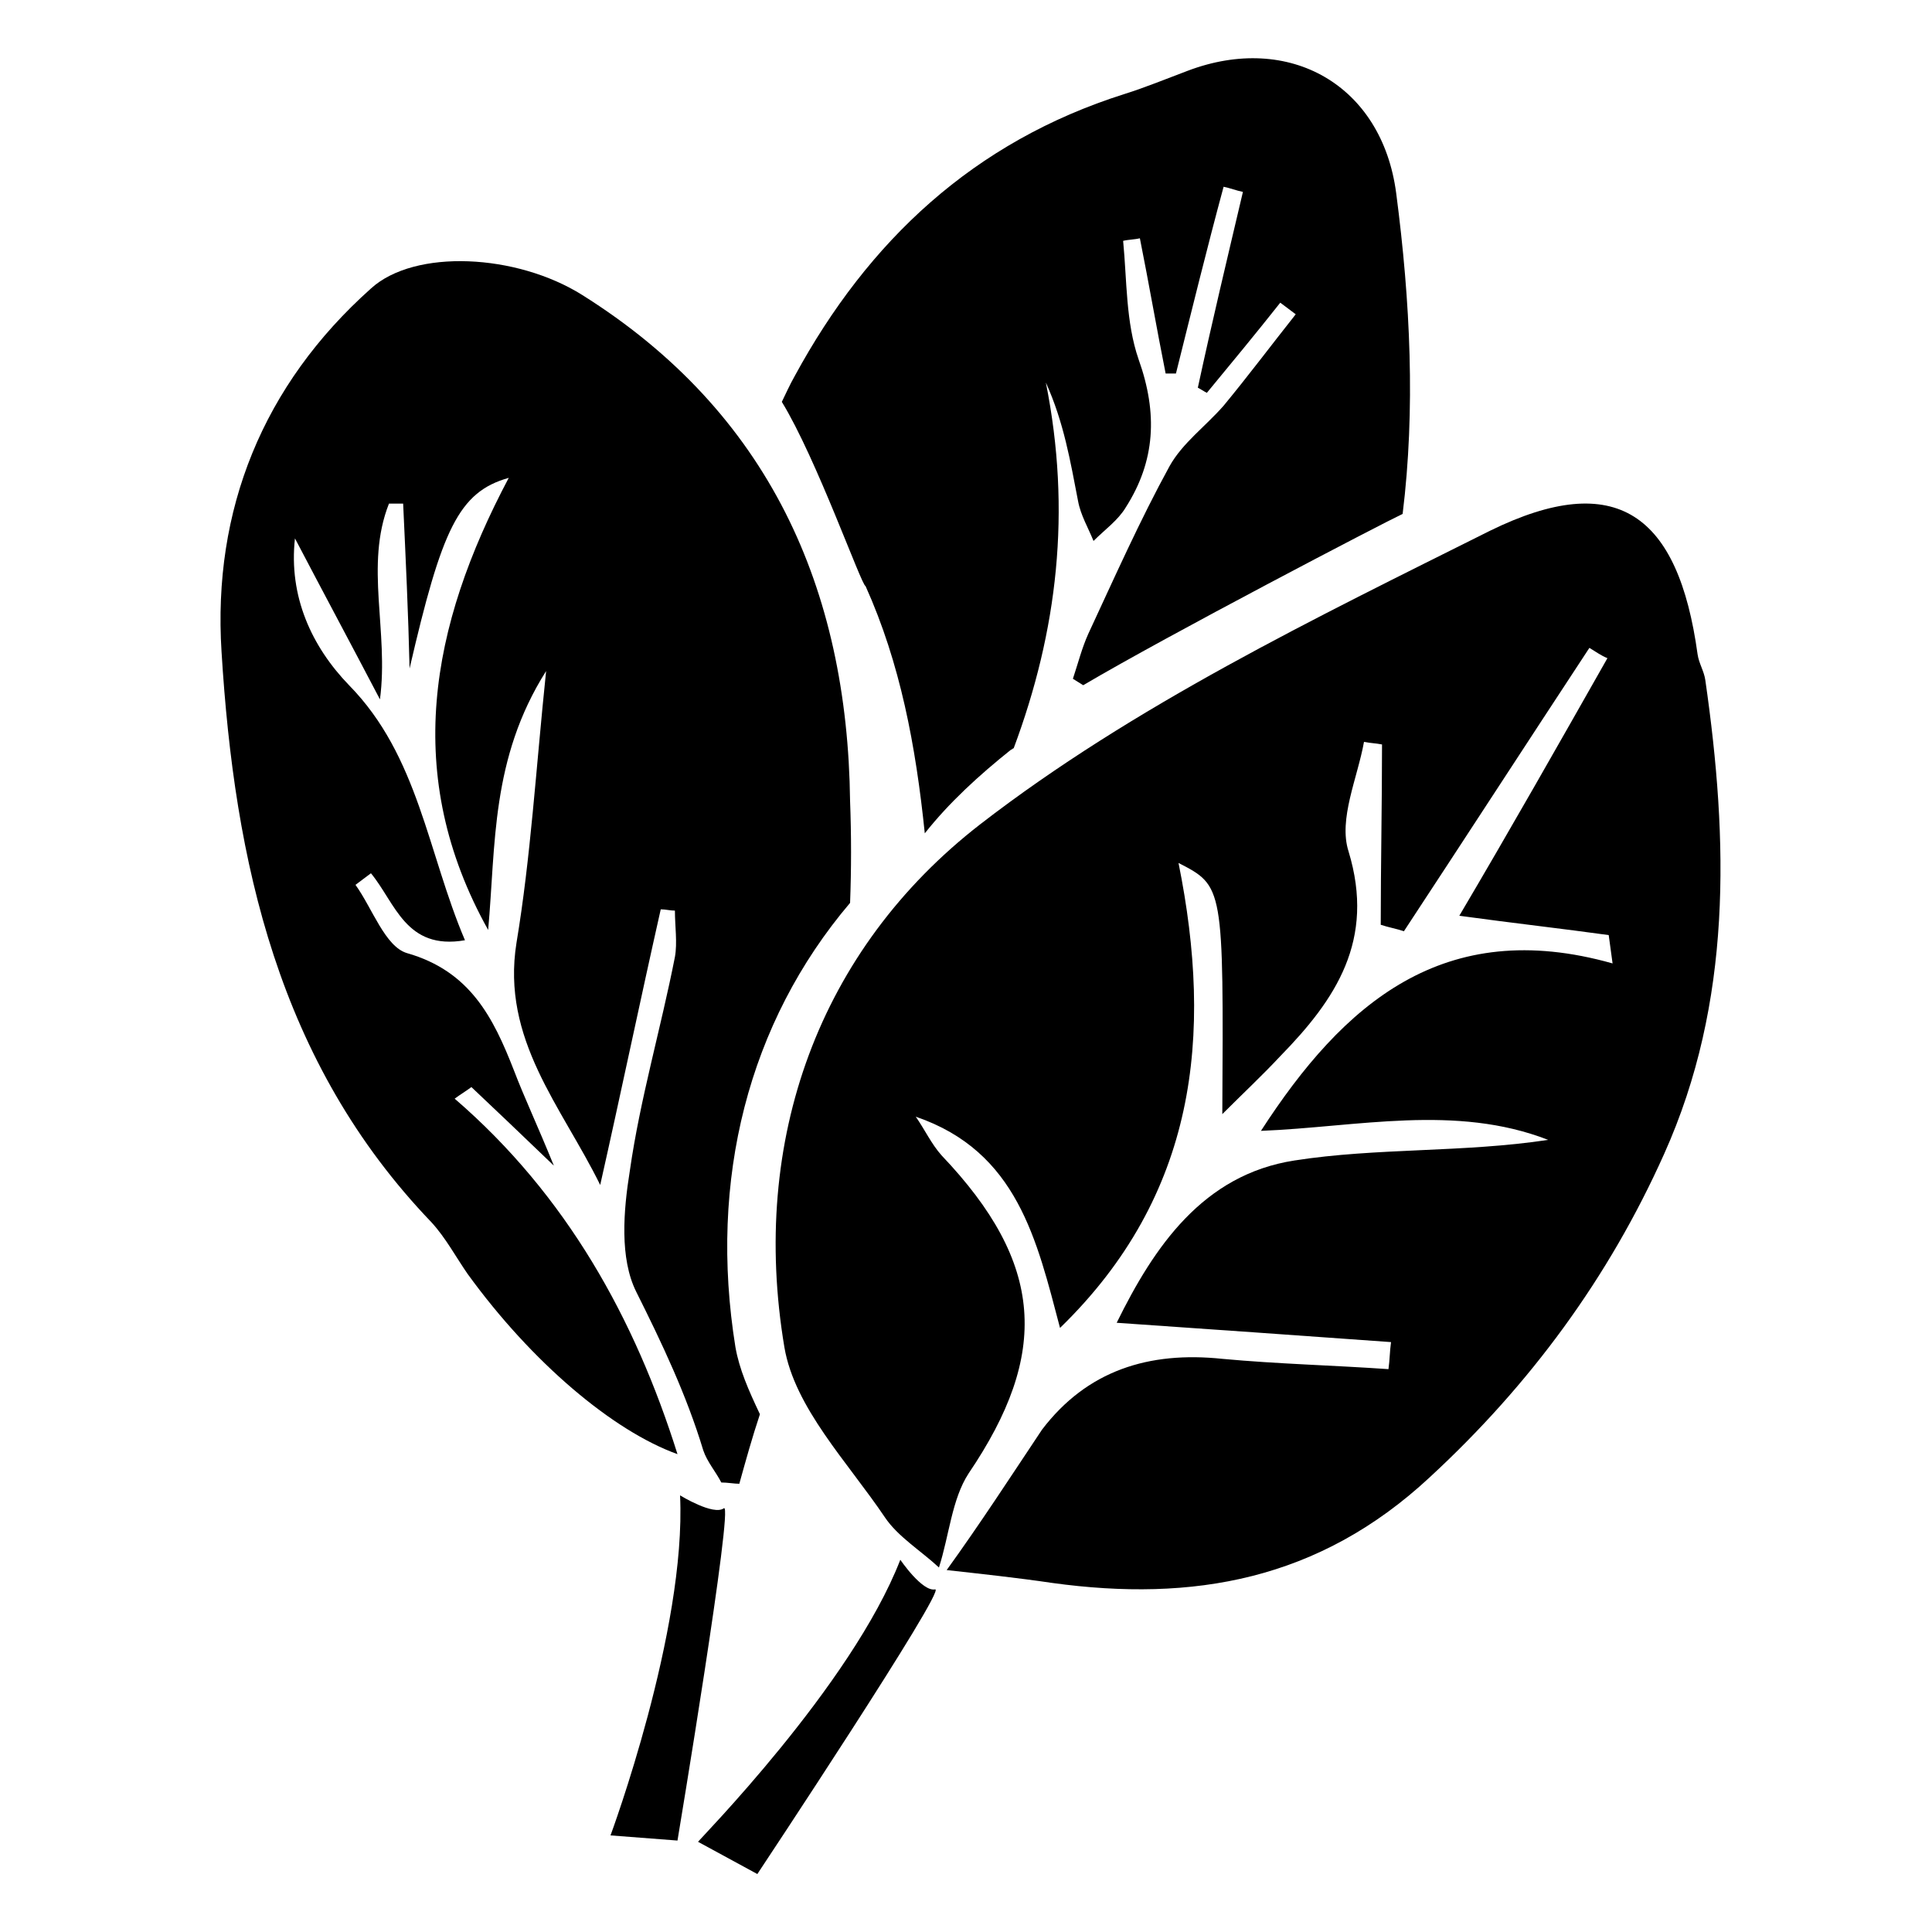
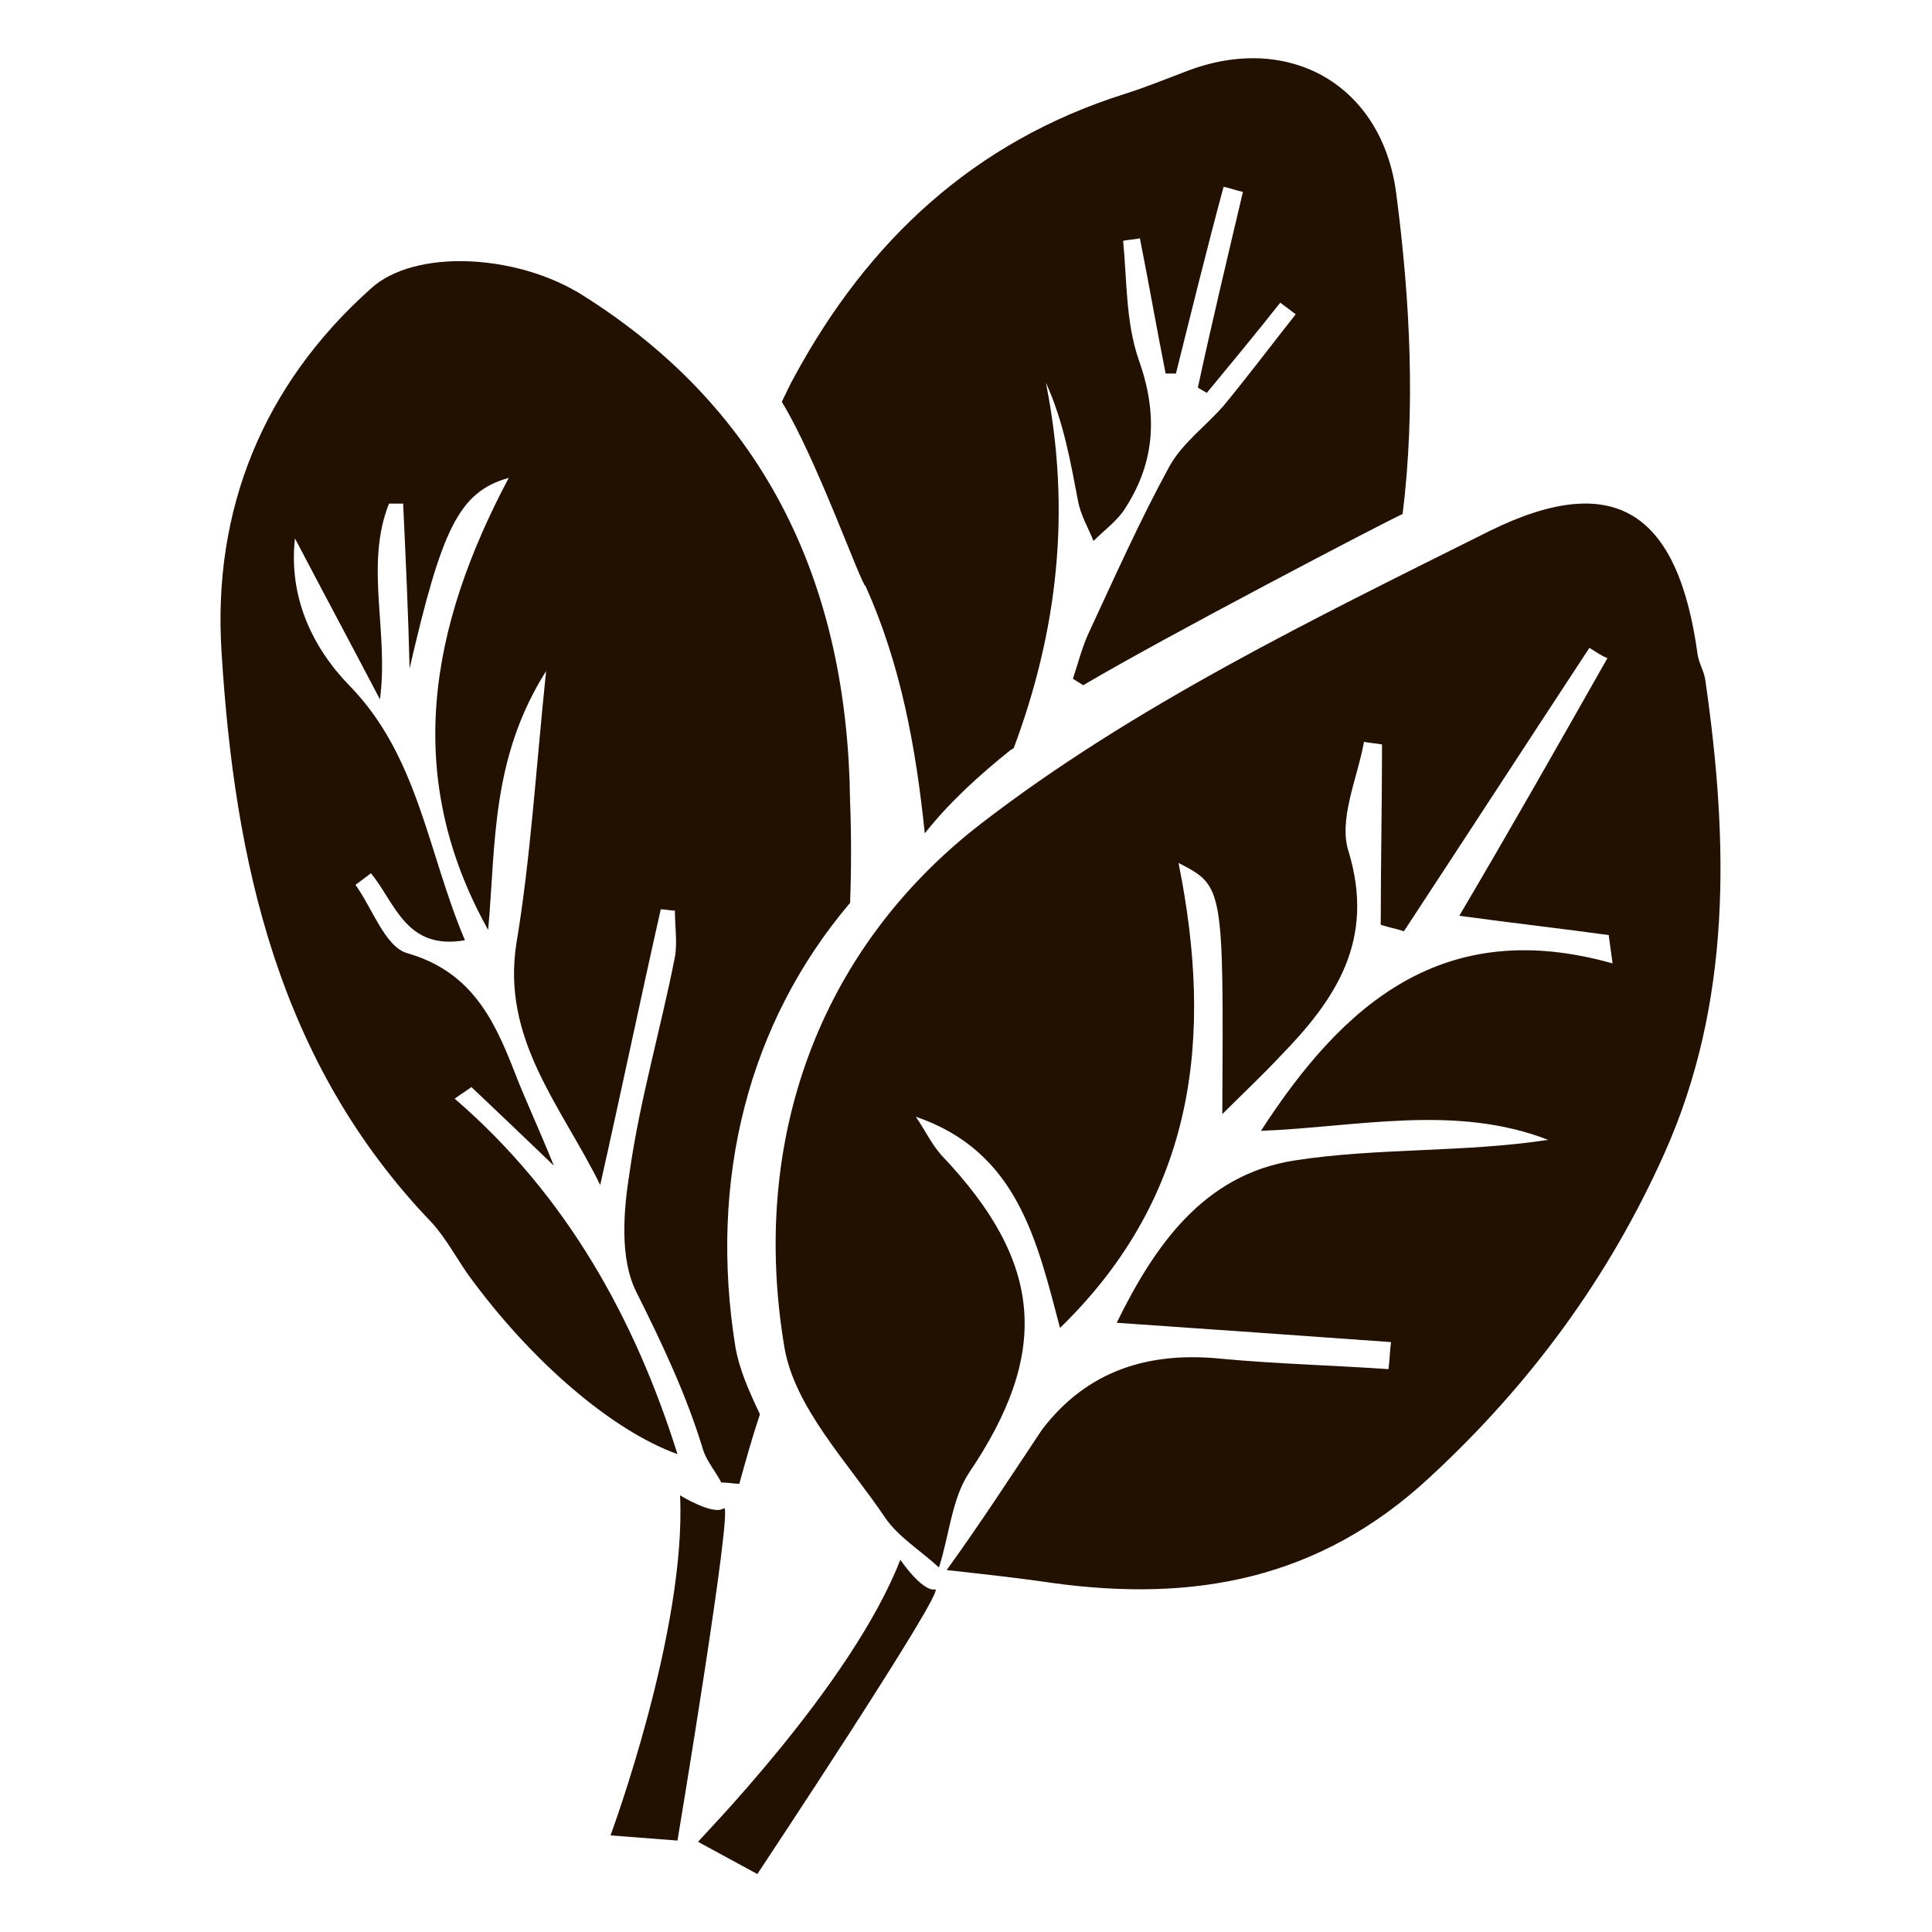
<svg xmlns="http://www.w3.org/2000/svg" version="1.1" id="Layer_1" x="0px" y="0px" viewBox="0 0 150 150" enable-background="new 0 0 150 150" xml:space="preserve">
  <g>
    <g>
-       <path d="M73.5,121.9c2.7,0.3,5.5,0.6,8.2,1c10.9,1.5,20.7-0.2,29.3-8.2c7.8-7.2,13.9-15.5,18.2-25.1c5.3-11.8,5-24.3,3.2-36.8    c-0.1-0.7-0.5-1.3-0.6-2c-1.5-10.9-6.3-14.4-16.1-9.6C102.1,48,88,54.8,76.1,64c-12.5,9.7-17.9,24.5-15.2,40.6    c0.8,4.7,4.9,8.9,7.8,13.2c1,1.5,2.8,2.6,4.2,3.9c0.8-2.5,1-5.3,2.3-7.3c6.3-9.3,5.9-16.3-2.1-24.7c-0.8-0.9-1.3-2-2-3    c7.9,2.7,9.4,9.6,11.2,16.4C92.9,92.8,94.2,80.4,91.5,67c3.5,1.8,3.5,1.8,3.4,19.5c1.6-1.6,3.1-3,4.5-4.5c4.3-4.4,7.4-9,5.3-15.9    c-0.8-2.5,0.7-5.7,1.2-8.5c0.5,0.1,0.9,0.1,1.4,0.2c0,4.7-0.1,9.4-0.1,14c0.6,0.2,1.2,0.3,1.8,0.5c4.8-7.3,9.6-14.7,14.4-22    c0.5,0.3,0.9,0.6,1.4,0.8c-3.8,6.7-7.6,13.4-11.5,20c4.4,0.6,8,1,11.6,1.5c0.1,0.7,0.2,1.5,0.3,2.2c-13.1-3.7-20.9,3.1-27.3,13    c7.5-0.3,15.1-2.1,22.3,0.7c-6.6,1-13.3,0.6-19.7,1.6c-7.1,1.1-10.9,6.7-13.8,12.6c7.3,0.5,14.3,1,21.3,1.5    c-0.1,0.7-0.1,1.4-0.2,2.1c-4.3-0.3-8.6-0.4-12.9-0.8c-5.7-0.6-10.5,0.9-14,5.5C78.5,114.6,76.1,118.3,73.5,121.9z" />
-       <path d="M57.1,104.6C55,91.6,58.1,79.4,66,70.1c0.1-2.6,0.1-5.3,0-7.9c-0.2-16.5-6.3-30.2-20.8-39.3c-5.1-3.2-13-3.6-16.4-0.5    c-8.4,7.5-12.3,17.2-11.6,28.2c1,16.3,4.4,31.9,16.3,44.3c1.1,1.2,1.9,2.7,2.8,4c5,6.9,11.3,12.2,16.3,14    c-3.3-10.5-8.6-20.1-17.3-27.6c0.4-0.3,0.9-0.6,1.3-0.9c1.9,1.8,3.7,3.5,6.4,6.1c-1.3-3.2-2.3-5.3-3.1-7.4    c-1.6-4.1-3.4-7.7-8.3-9.1c-1.7-0.5-2.7-3.5-4-5.3c0.4-0.3,0.8-0.6,1.2-0.9c1.9,2.3,2.7,6,7.3,5.2c-2.9-6.8-3.6-14.3-9-19.8    c-2.9-3-4.7-6.9-4.2-11.4c2.2,4.2,4.4,8.3,6.6,12.5c0.7-5.3-1.2-10.4,0.7-15.2c0.4,0,0.8,0,1.1,0c0.2,4.3,0.4,8.5,0.5,12.8    c2.5-10.8,3.8-13.7,7.7-14.8c-6.1,11.5-8.3,23.1-1.6,35.1c0.6-6.6,0.2-13.3,4.5-20.1c-0.8,7.7-1.2,14.5-2.3,21.1    c-1.2,7.5,3.5,12.7,6.5,18.8c1.6-7.1,3.1-14.3,4.7-21.4c0.4,0,0.7,0.1,1.1,0.1c0,1.2,0.2,2.5,0,3.6c-1.1,5.6-2.7,11-3.5,16.6    c-0.5,3.1-0.8,6.8,0.5,9.4c2,4,3.9,8,5.2,12.3c0.3,0.9,1,1.7,1.4,2.5c0.5,0,1,0.1,1.4,0.1c0.5-1.8,1-3.6,1.6-5.4    C58.1,107.9,57.4,106.3,57.1,104.6z" />
+       <path fill="#221000" d="M73.5,121.9c2.7,0.3,5.5,0.6,8.2,1c10.9,1.5,20.7-0.2,29.3-8.2c7.8-7.2,13.9-15.5,18.2-25.1c5.3-11.8,5-24.3,3.2-36.8    c-0.1-0.7-0.5-1.3-0.6-2c-1.5-10.9-6.3-14.4-16.1-9.6C102.1,48,88,54.8,76.1,64c-12.5,9.7-17.9,24.5-15.2,40.6    c0.8,4.7,4.9,8.9,7.8,13.2c1,1.5,2.8,2.6,4.2,3.9c0.8-2.5,1-5.3,2.3-7.3c6.3-9.3,5.9-16.3-2.1-24.7c-0.8-0.9-1.3-2-2-3    c7.9,2.7,9.4,9.6,11.2,16.4C92.9,92.8,94.2,80.4,91.5,67c3.5,1.8,3.5,1.8,3.4,19.5c1.6-1.6,3.1-3,4.5-4.5c4.3-4.4,7.4-9,5.3-15.9    c-0.8-2.5,0.7-5.7,1.2-8.5c0.5,0.1,0.9,0.1,1.4,0.2c0,4.7-0.1,9.4-0.1,14c0.6,0.2,1.2,0.3,1.8,0.5c4.8-7.3,9.6-14.7,14.4-22    c0.5,0.3,0.9,0.6,1.4,0.8c-3.8,6.7-7.6,13.4-11.5,20c4.4,0.6,8,1,11.6,1.5c0.1,0.7,0.2,1.5,0.3,2.2c-13.1-3.7-20.9,3.1-27.3,13    c7.5-0.3,15.1-2.1,22.3,0.7c-6.6,1-13.3,0.6-19.7,1.6c-7.1,1.1-10.9,6.7-13.8,12.6c7.3,0.5,14.3,1,21.3,1.5    c-0.1,0.7-0.1,1.4-0.2,2.1c-4.3-0.3-8.6-0.4-12.9-0.8c-5.7-0.6-10.5,0.9-14,5.5C78.5,114.6,76.1,118.3,73.5,121.9z" />
+       <path fill="#221000" d="M57.1,104.6C55,91.6,58.1,79.4,66,70.1c0.1-2.6,0.1-5.3,0-7.9c-0.2-16.5-6.3-30.2-20.8-39.3c-5.1-3.2-13-3.6-16.4-0.5    c-8.4,7.5-12.3,17.2-11.6,28.2c1,16.3,4.4,31.9,16.3,44.3c1.1,1.2,1.9,2.7,2.8,4c5,6.9,11.3,12.2,16.3,14    c-3.3-10.5-8.6-20.1-17.3-27.6c0.4-0.3,0.9-0.6,1.3-0.9c1.9,1.8,3.7,3.5,6.4,6.1c-1.3-3.2-2.3-5.3-3.1-7.4    c-1.6-4.1-3.4-7.7-8.3-9.1c-1.7-0.5-2.7-3.5-4-5.3c0.4-0.3,0.8-0.6,1.2-0.9c1.9,2.3,2.7,6,7.3,5.2c-2.9-6.8-3.6-14.3-9-19.8    c-2.9-3-4.7-6.9-4.2-11.4c2.2,4.2,4.4,8.3,6.6,12.5c0.7-5.3-1.2-10.4,0.7-15.2c0.4,0,0.8,0,1.1,0c0.2,4.3,0.4,8.5,0.5,12.8    c2.5-10.8,3.8-13.7,7.7-14.8c-6.1,11.5-8.3,23.1-1.6,35.1c0.6-6.6,0.2-13.3,4.5-20.1c-0.8,7.7-1.2,14.5-2.3,21.1    c-1.2,7.5,3.5,12.7,6.5,18.8c1.6-7.1,3.1-14.3,4.7-21.4c0.4,0,0.7,0.1,1.1,0.1c0,1.2,0.2,2.5,0,3.6c-1.1,5.6-2.7,11-3.5,16.6    c-0.5,3.1-0.8,6.8,0.5,9.4c2,4,3.9,8,5.2,12.3c0.3,0.9,1,1.7,1.4,2.5c0.5,0,1,0.1,1.4,0.1c0.5-1.8,1-3.6,1.6-5.4    C58.1,107.9,57.4,106.3,57.1,104.6z" />
      <g>
-         <path d="M108.4,15c-1.1-8.4-8.3-12.5-16.2-9.5c-1.6,0.6-3.3,1.3-4.9,1.8C75.6,11,67.4,18.7,61.7,29.2c-0.4,0.7-0.7,1.4-1,2     c2.7,4.4,6.2,14.3,6.5,14.3c2.7,6,3.9,12.4,4.6,19.2c1.9-2.4,4.2-4.5,6.7-6.5c0.1,0,0.1-0.1,0.2-0.1c3.4-9.1,4.5-18.4,2.5-28.4     c1.4,3.1,1.9,6.1,2.5,9.2c0.2,1.1,0.8,2.1,1.2,3.1c0.9-0.9,1.9-1.6,2.5-2.6c2.3-3.6,2.5-7.3,1-11.5c-1-2.9-0.9-6.1-1.2-9.2     c0.4-0.1,0.9-0.1,1.3-0.2c0.7,3.5,1.3,7,2,10.5c0.3,0,0.6,0,0.8,0c1.2-4.8,2.4-9.7,3.7-14.5c0.5,0.1,1,0.3,1.5,0.4     C95.3,20,94.1,25,93,30.1c0.2,0.1,0.5,0.3,0.7,0.4c1.9-2.3,3.8-4.6,5.7-7c0.4,0.3,0.8,0.6,1.2,0.9c-1.9,2.4-3.7,4.8-5.6,7.1     c-1.4,1.6-3.2,2.9-4.2,4.7c-2.3,4.2-4.3,8.7-6.3,13c-0.5,1.1-0.8,2.3-1.2,3.5c0.3,0.2,0.5,0.3,0.8,0.5     c6.6-3.9,23.3-12.6,24.8-13.3C109.9,31.8,109.5,23.4,108.4,15z" />
+         <path fill="#221000" d="M108.4,15c-1.1-8.4-8.3-12.5-16.2-9.5c-1.6,0.6-3.3,1.3-4.9,1.8C75.6,11,67.4,18.7,61.7,29.2c-0.4,0.7-0.7,1.4-1,2     c2.7,4.4,6.2,14.3,6.5,14.3c2.7,6,3.9,12.4,4.6,19.2c1.9-2.4,4.2-4.5,6.7-6.5c0.1,0,0.1-0.1,0.2-0.1c3.4-9.1,4.5-18.4,2.5-28.4     c1.4,3.1,1.9,6.1,2.5,9.2c0.2,1.1,0.8,2.1,1.2,3.1c0.9-0.9,1.9-1.6,2.5-2.6c2.3-3.6,2.5-7.3,1-11.5c-1-2.9-0.9-6.1-1.2-9.2     c0.4-0.1,0.9-0.1,1.3-0.2c0.7,3.5,1.3,7,2,10.5c0.3,0,0.6,0,0.8,0c1.2-4.8,2.4-9.7,3.7-14.5c0.5,0.1,1,0.3,1.5,0.4     C95.3,20,94.1,25,93,30.1c0.2,0.1,0.5,0.3,0.7,0.4c1.9-2.3,3.8-4.6,5.7-7c0.4,0.3,0.8,0.6,1.2,0.9c-1.9,2.4-3.7,4.8-5.6,7.1     c-1.4,1.6-3.2,2.9-4.2,4.7c-2.3,4.2-4.3,8.7-6.3,13c-0.5,1.1-0.8,2.3-1.2,3.5c0.3,0.2,0.5,0.3,0.8,0.5     c6.6-3.9,23.3-12.6,24.8-13.3C109.9,31.8,109.5,23.4,108.4,15z" />
      </g>
    </g>
-     <path d="M69.9,121.1c0,0,1.7,2.5,2.7,2.3c1-0.2-13.8,22.1-13.8,22.1l-4.6-2.5C54.1,143,66.1,130.9,69.9,121.1z" />
-     <path d="M52.8,116.1c0,0,2.6,1.6,3.4,1s-3.6,25.8-3.6,25.8l-5.2-0.4C47.4,142.5,53.3,126.6,52.8,116.1z" />
+     <path fill="#221000" d="M69.9,121.1c0,0,1.7,2.5,2.7,2.3c1-0.2-13.8,22.1-13.8,22.1l-4.6-2.5C54.1,143,66.1,130.9,69.9,121.1z" />
+     <path fill="#221000" d="M52.8,116.1c0,0,2.6,1.6,3.4,1s-3.6,25.8-3.6,25.8l-5.2-0.4C47.4,142.5,53.3,126.6,52.8,116.1z" />
  </g>
</svg>
